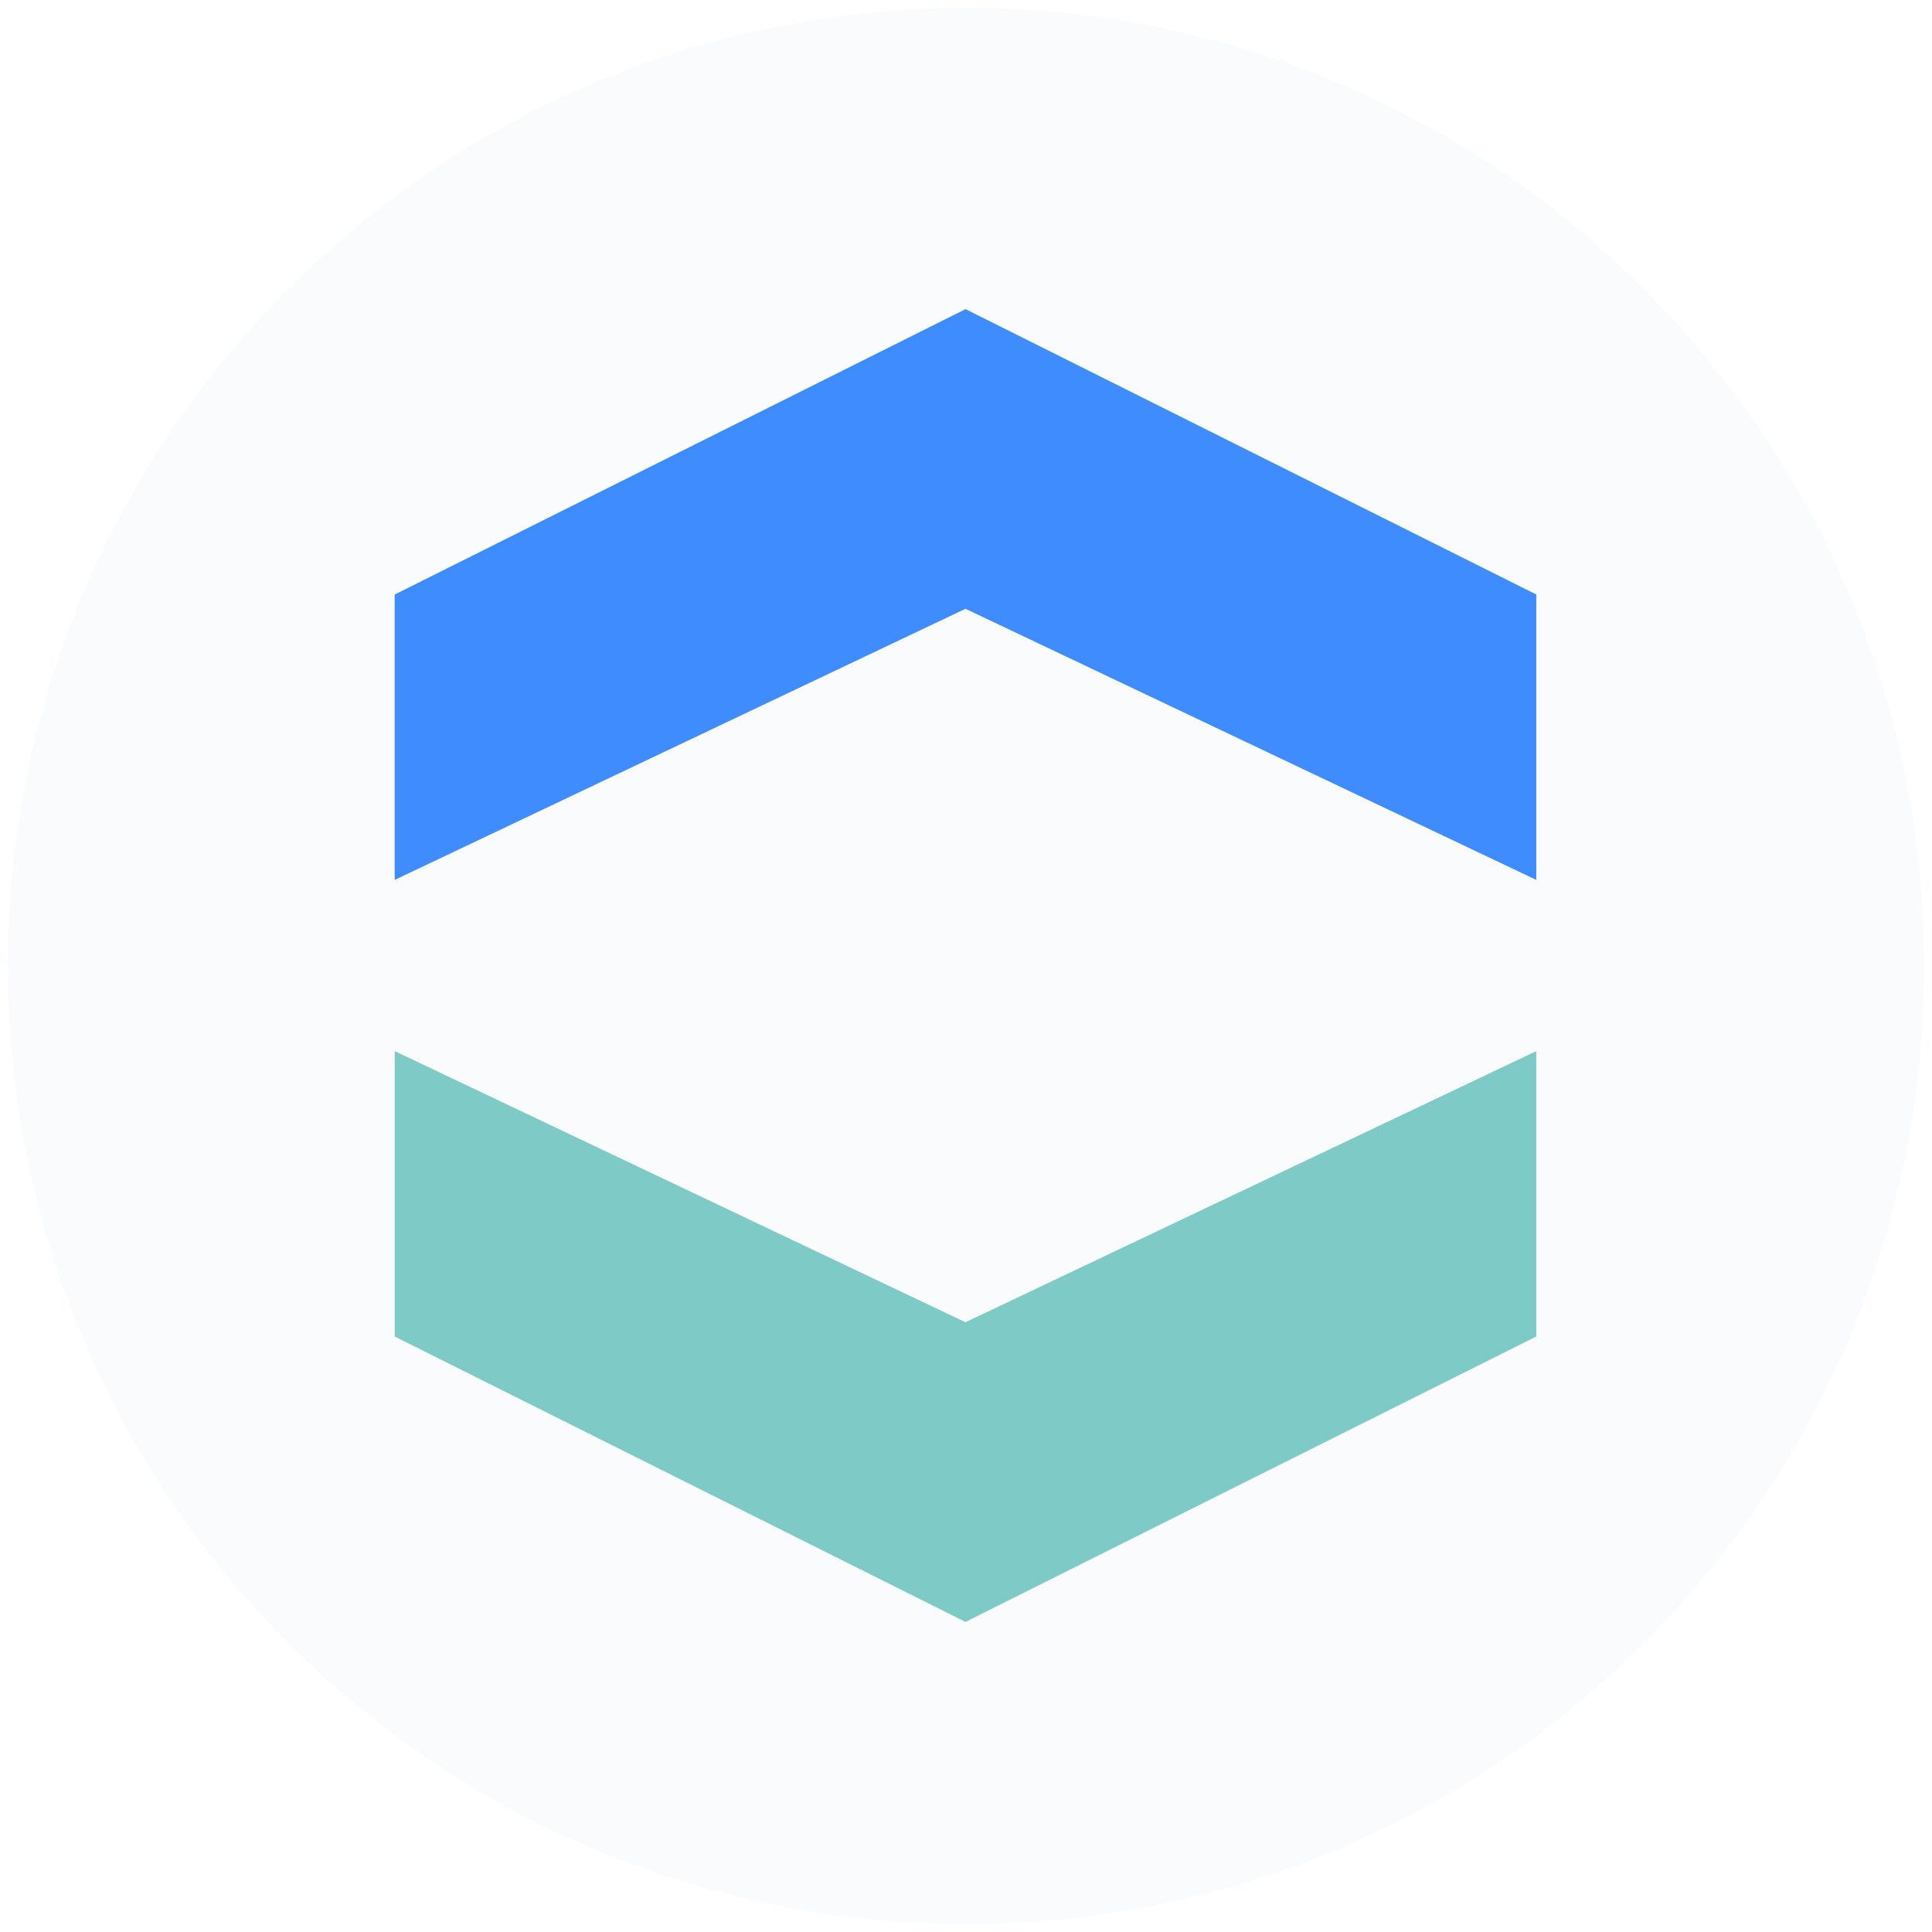
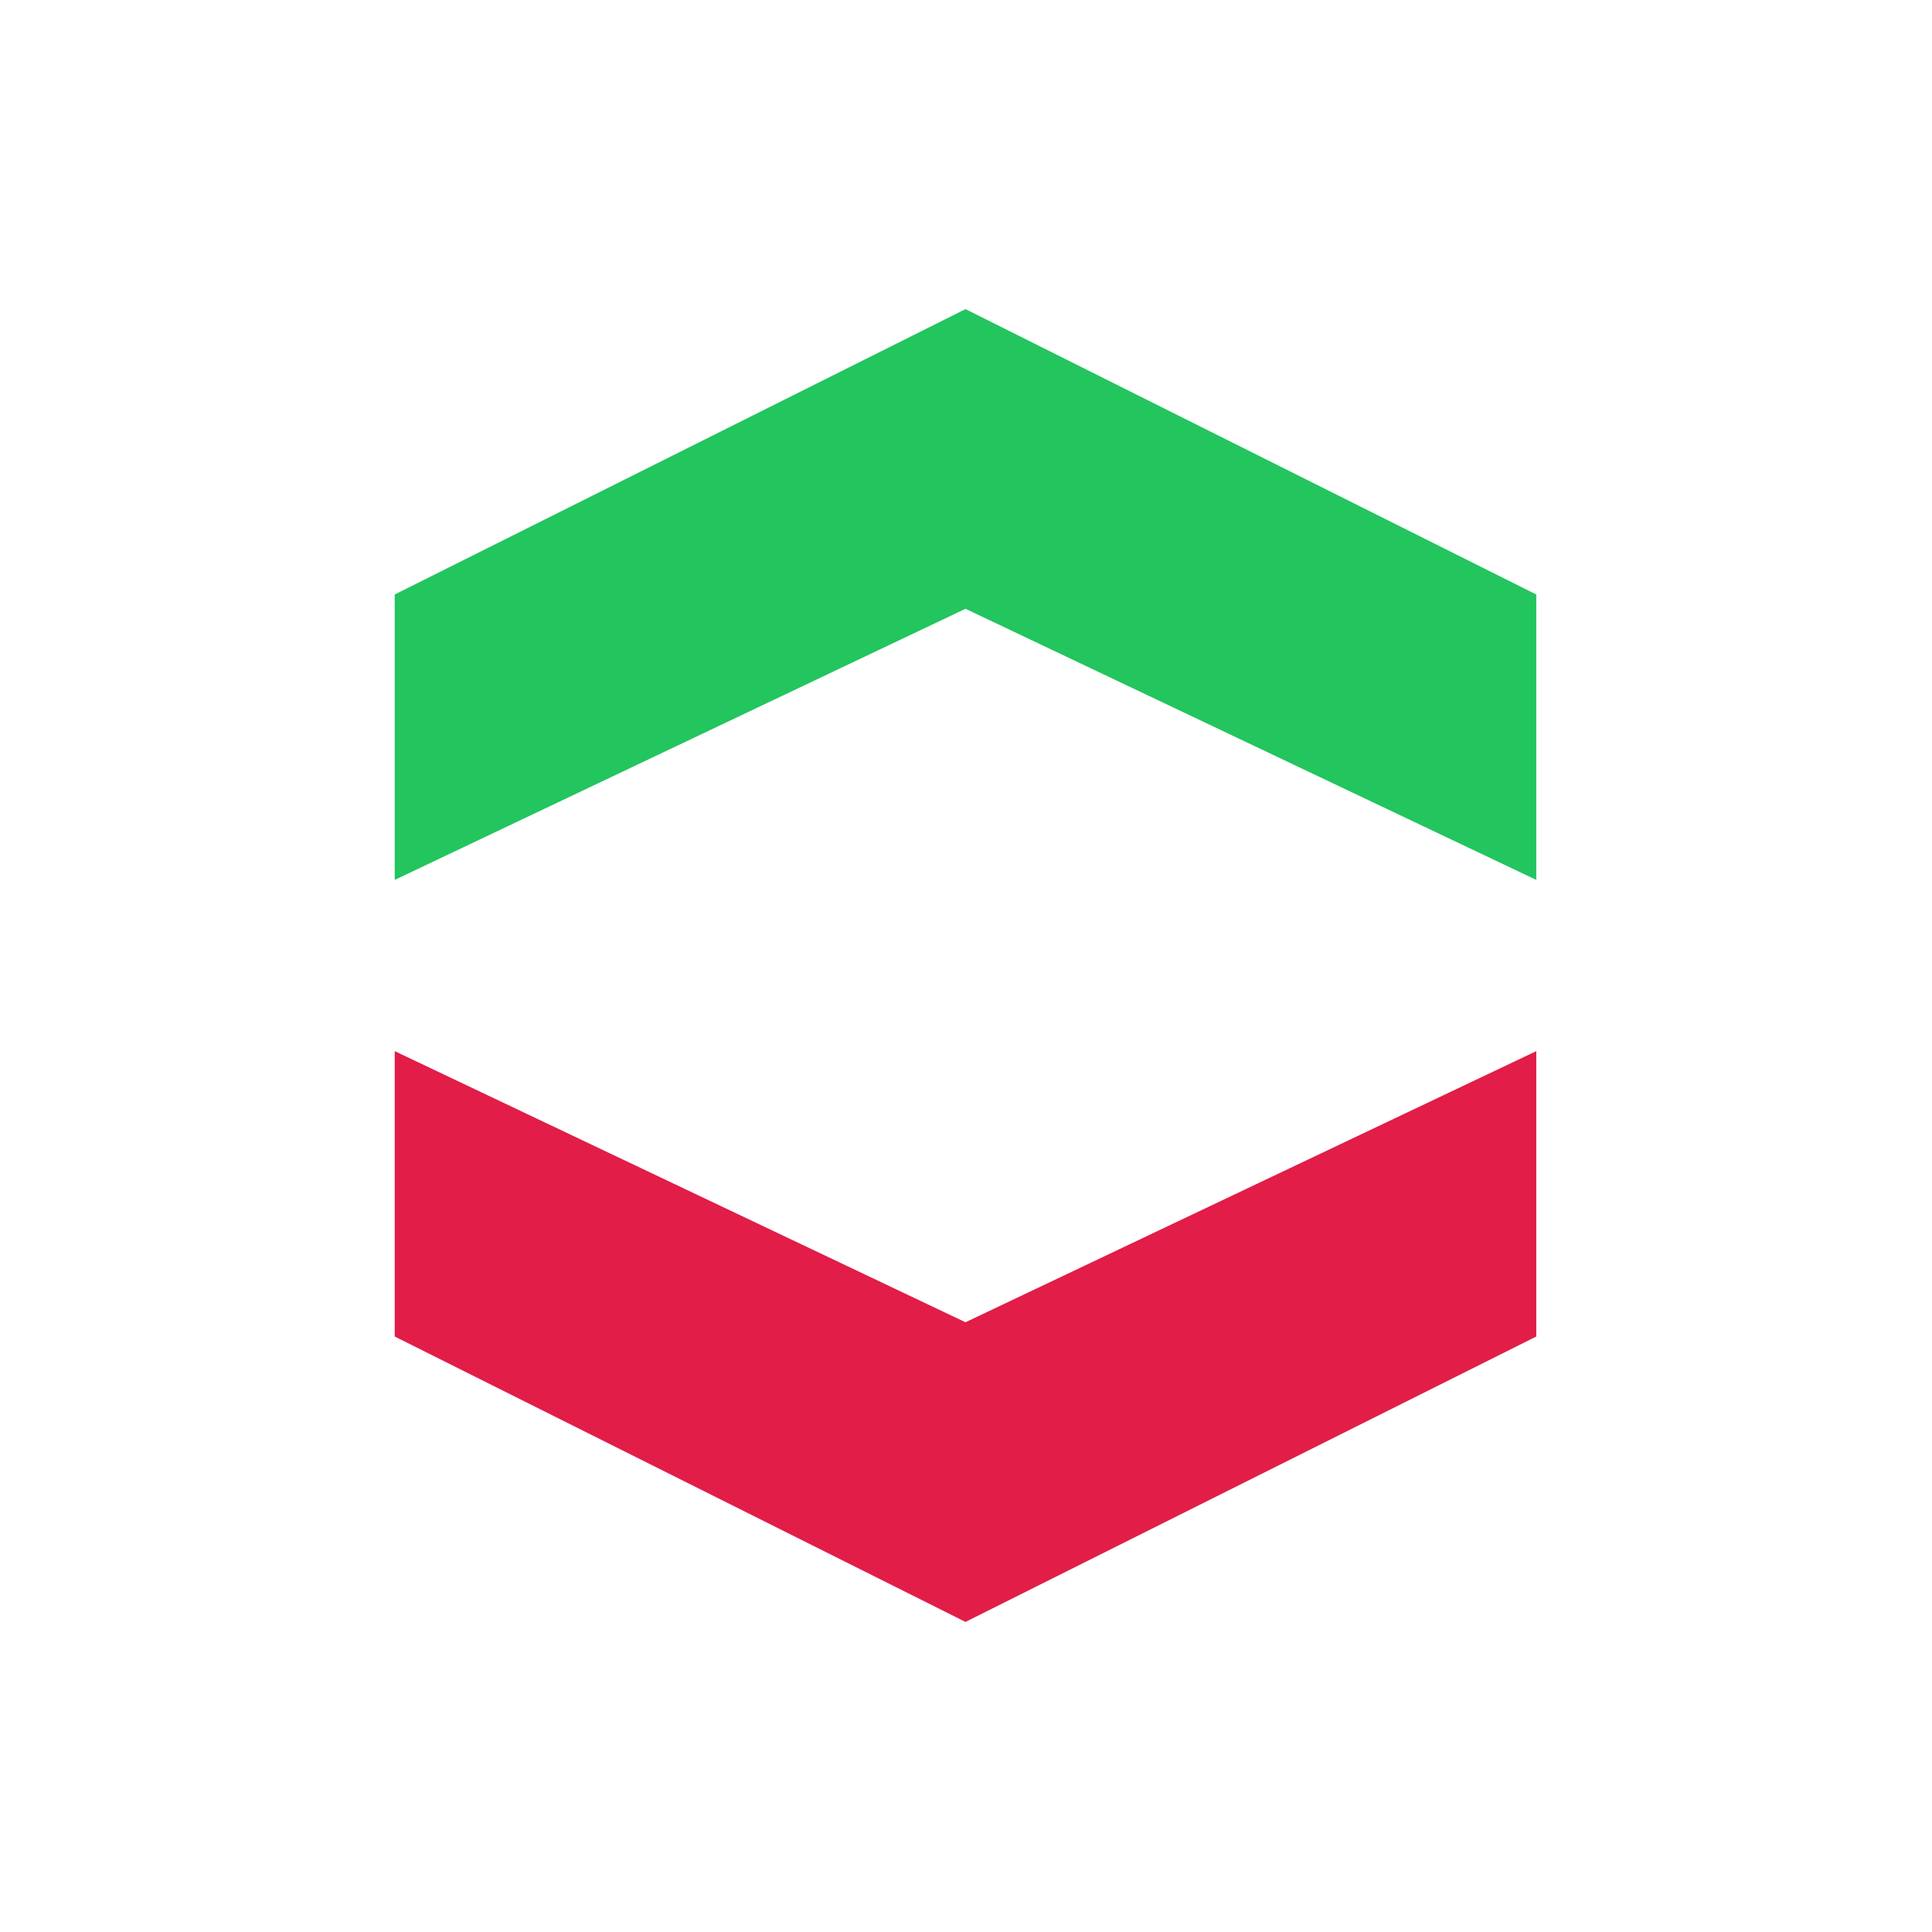
- <svg xmlns="http://www.w3.org/2000/svg" width="100%" height="100%" viewBox="0 0 1200 1200" version="1.1" xml:space="preserve" style="fill-rule:evenodd;clip-rule:evenodd;stroke-linecap:round;stroke-miterlimit:1.5;">
-   <g transform="matrix(0.987538,0,0,0.987538,-32.0242,-32.0242)">
-     <circle cx="640" cy="640" r="602.509" style="fill:rgb(250,251,252);" />
-   </g>
-   <g transform="matrix(0.793491,0,0,0.793491,600,600)">
-     <g transform="matrix(1,0,0,1,-488.5,-555.5)">
-       <g transform="matrix(1,0,0,1,-147.056,-67.3771)">
-         <g transform="matrix(1.11698,0,0,1.11698,-35.0255,-159.384)">
-           <path d="M200,640L200,440L600,240L1000,440L1000,640L600,450L200,640Z" style="fill:none;stroke:black;stroke-opacity:0;stroke-width:41.03px;" />
-           <path d="M200,640L200,440L600,240L1000,440L1000,640L600,450L200,640Z" style="fill:rgb(63,140,255);" />
-         </g>
-         <g transform="matrix(1.11698,0,0,-1.11698,-35.0255,1404.38)">
-           <path d="M200,640L200,440L600,240L1000,440L1000,640L600,450L200,640Z" style="fill:none;stroke:black;stroke-opacity:0;stroke-width:41.03px;" />
-           <path d="M200,640L200,440L600,240L1000,440L1000,640L600,450L200,640Z" style="fill:rgb(125,202,199);" />
-         </g>
-       </g>
-     </g>
-   </g>
+ <svg xmlns="http://www.w3.org/2000/svg" xml:space="preserve" style="fill-rule:evenodd;clip-rule:evenodd;stroke-linecap:round;stroke-miterlimit:1.5" viewBox="0 0 1200 1200">
+   <circle cx="640" cy="640" r="602.509" style="fill:hsl(0 0% 100%)" transform="matrix(.98754 0 0 .98754 -32.024 -32.024)" />
+   <path d="M200 640V440l400-200 400 200v200L600 450z" style="fill:none;stroke:#000;stroke-opacity:0;stroke-width:41.03px" transform="matrix(.88631 0 0 .88631 67.9 -20.717)" />
+   <path d="M200 640V440l400-200 400 200v200L600 450z" style="fill:hsl(142.1 70.6% 45.3%)" transform="matrix(.88631 0 0 .88631 67.9 -20.717)" />
+   <path d="M200 640V440l400-200 400 200v200L600 450z" style="fill:none;stroke:#000;stroke-opacity:0;stroke-width:41.03px" transform="matrix(.88631 0 0 -.88631 67.9 1220.116)" />
+   <path d="M200 640V440l400-200 400 200v200L600 450z" style="fill:hsl(346.8 77.2% 49.8%)" transform="matrix(.88631 0 0 -.88631 67.9 1220.116)" />
</svg>
